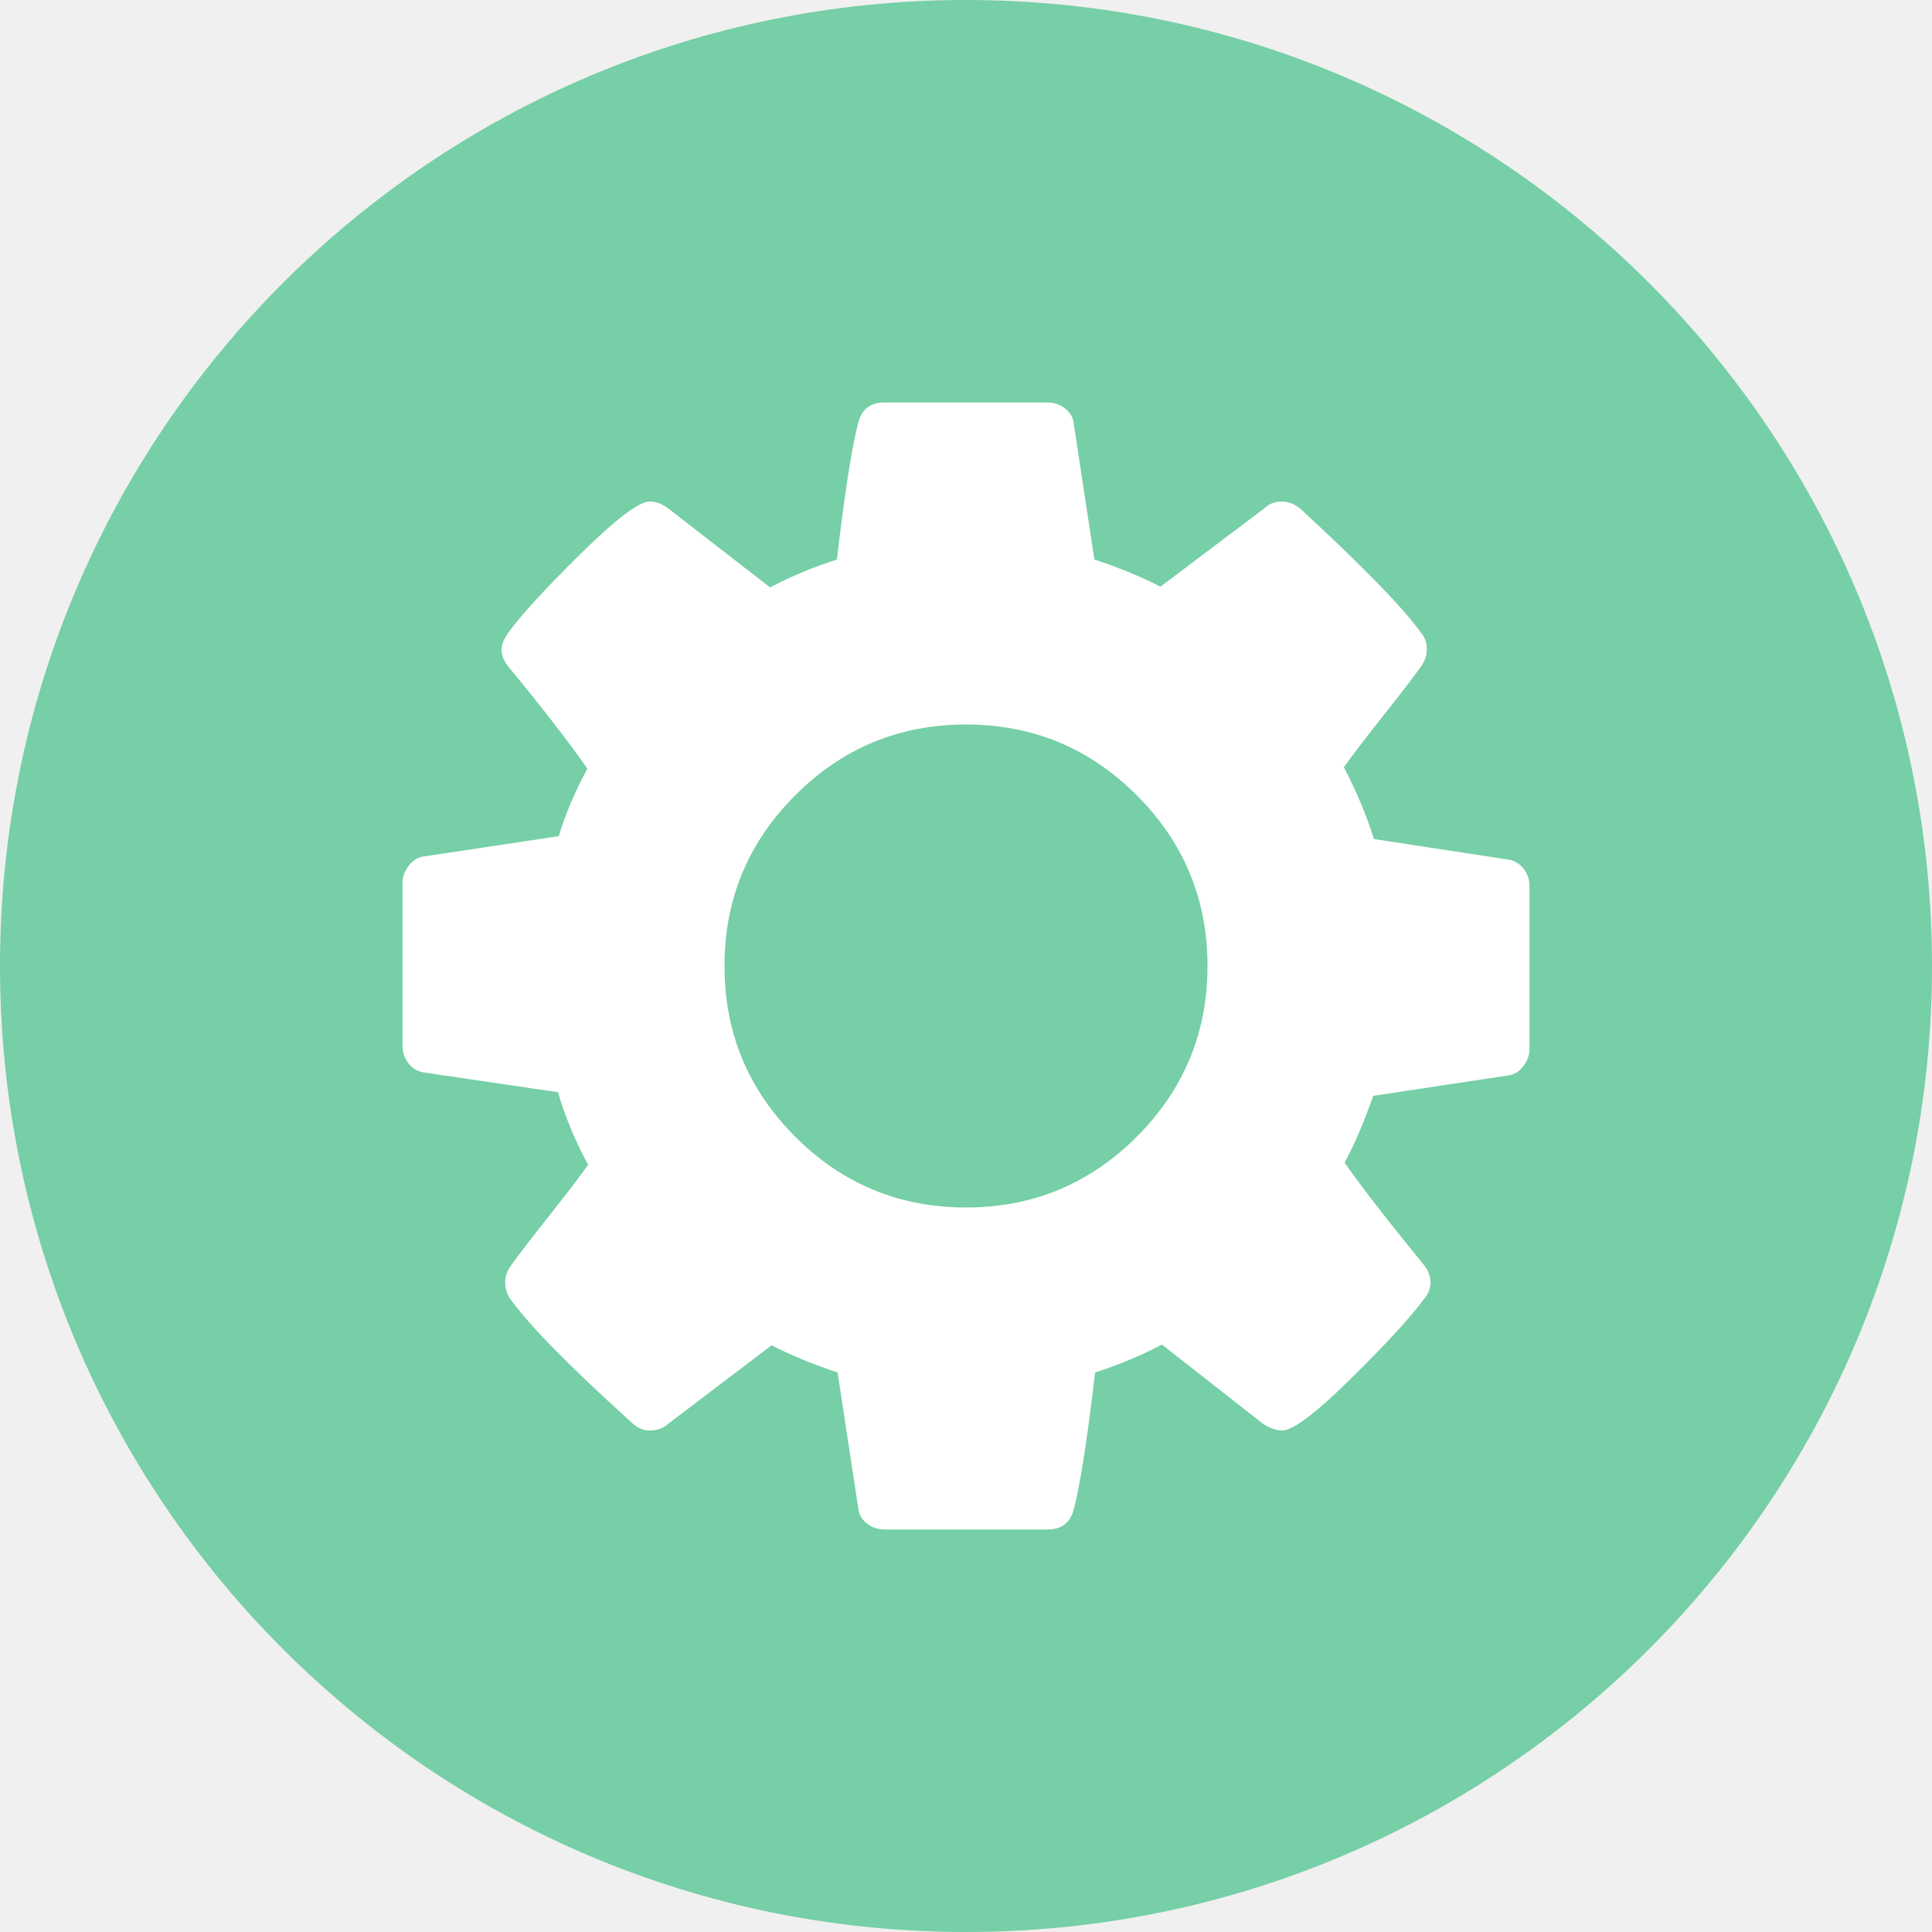
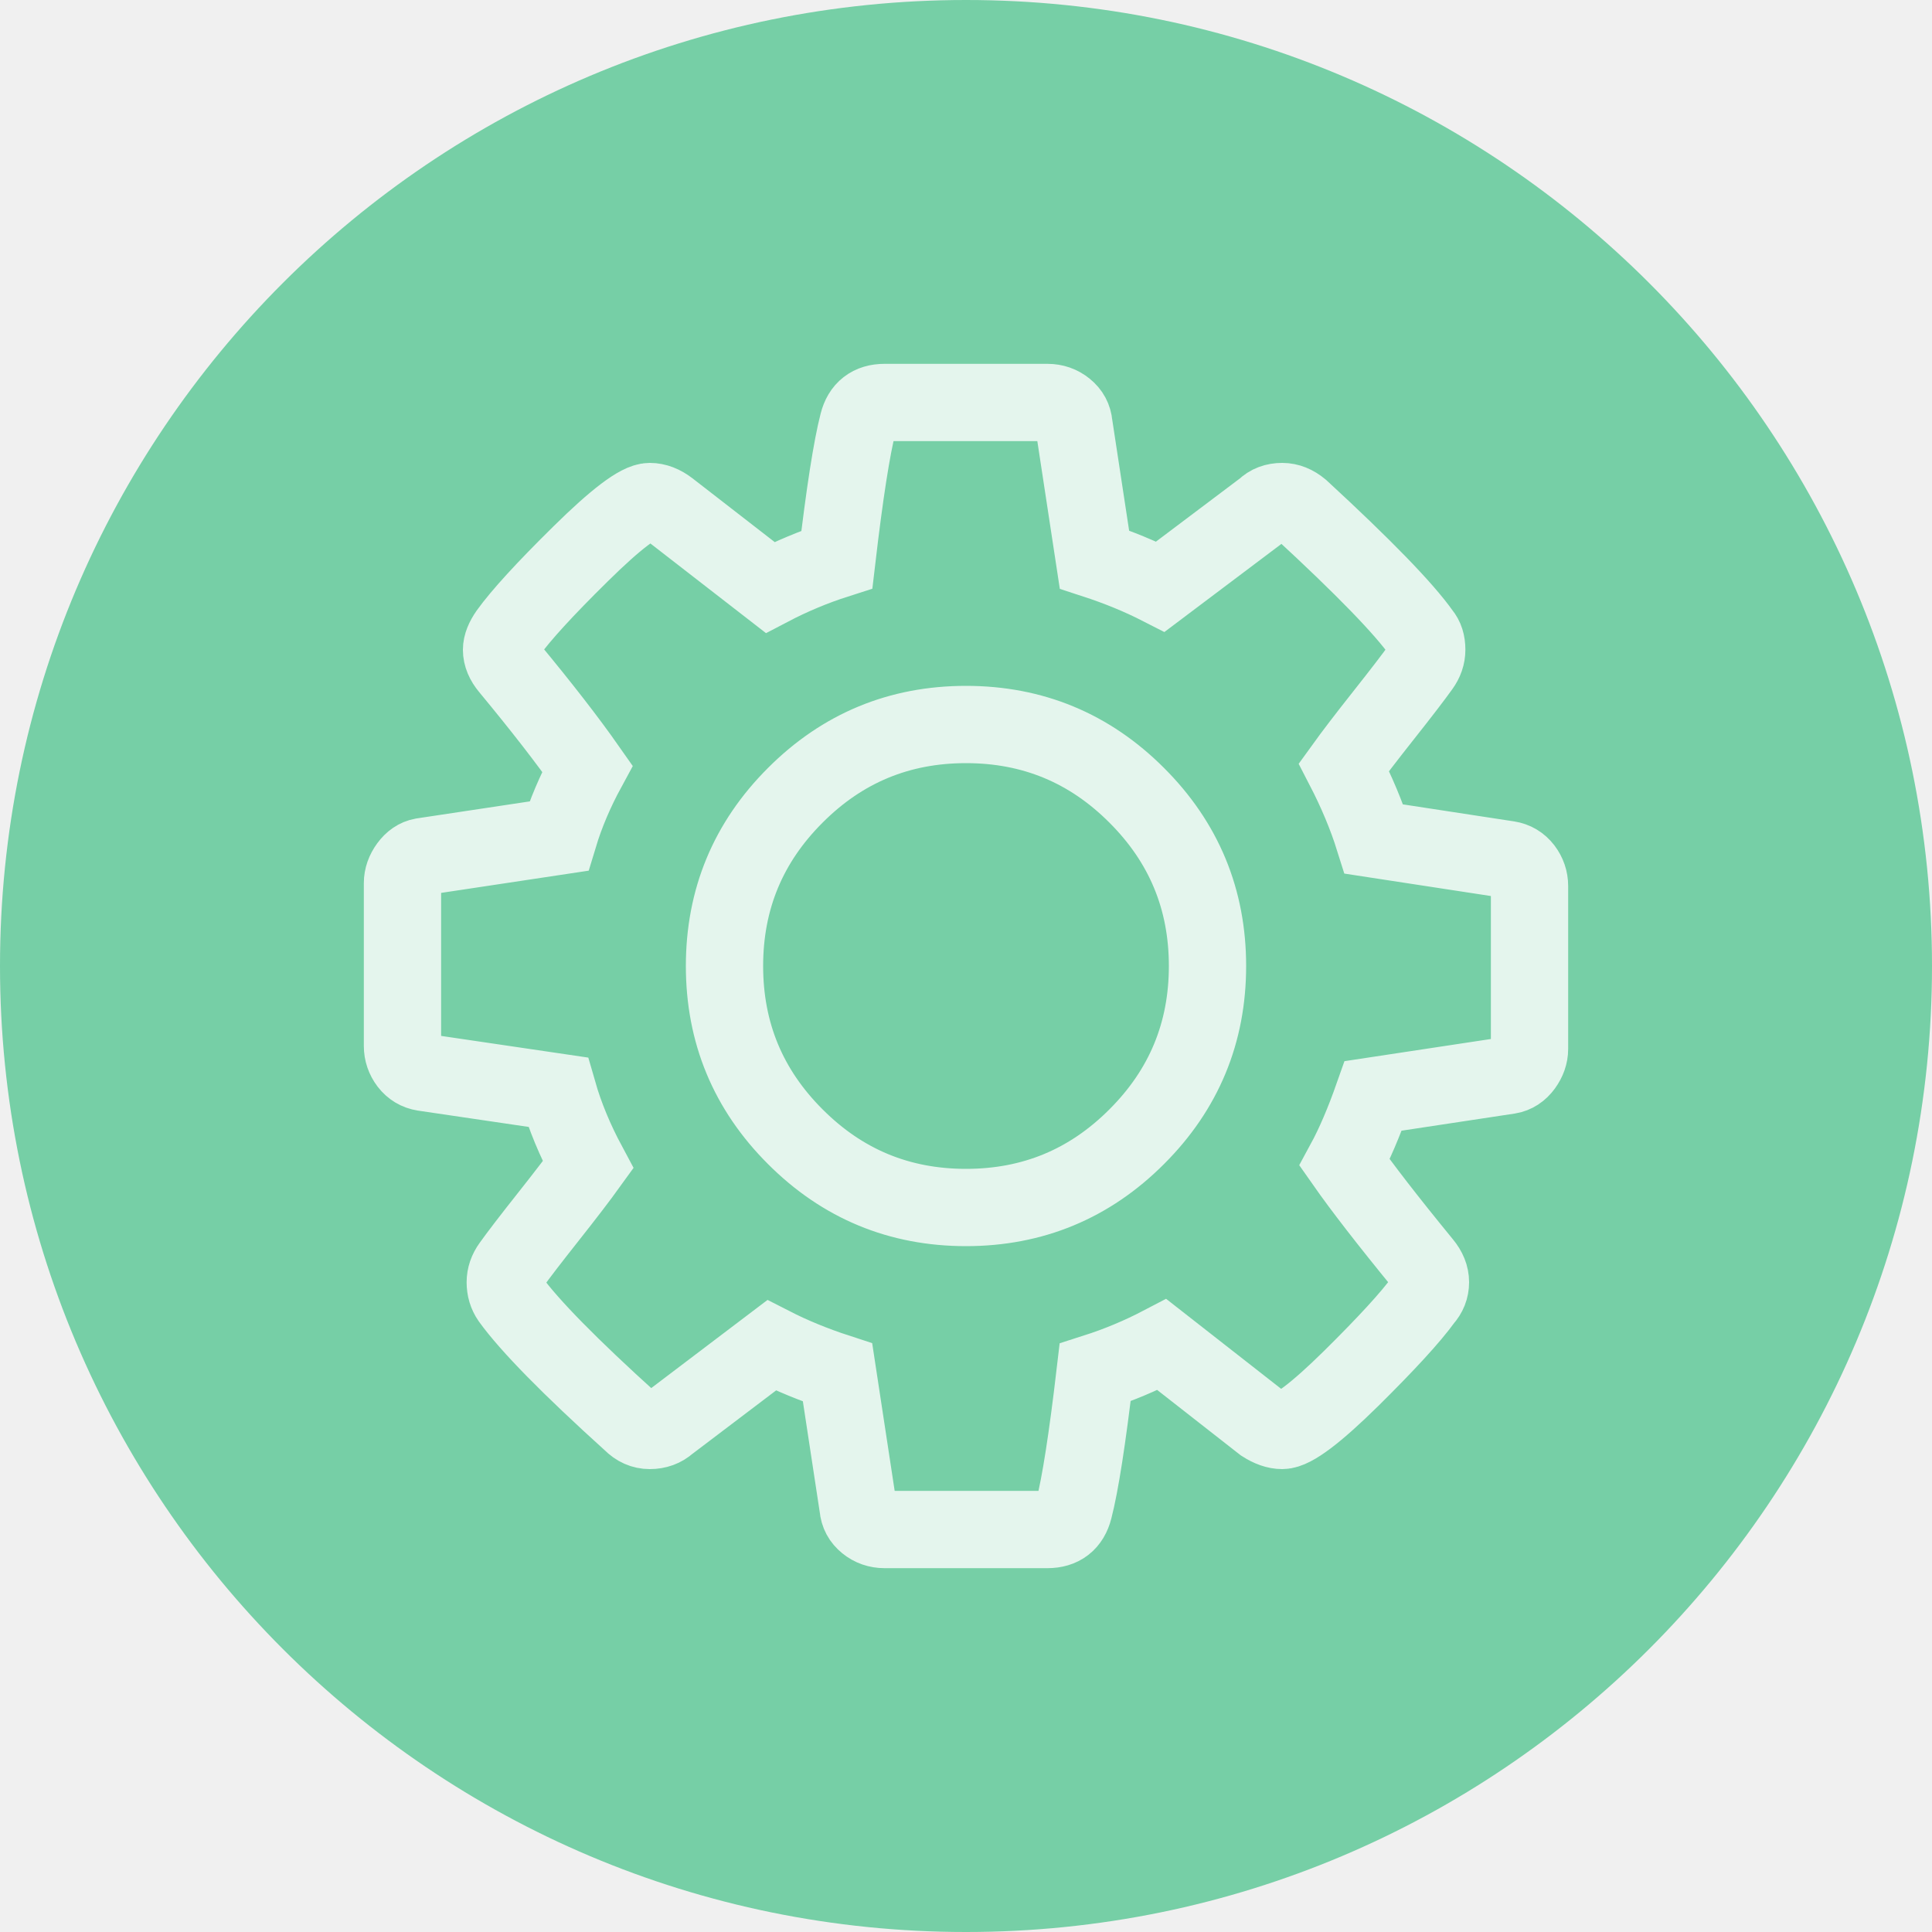
- <svg xmlns="http://www.w3.org/2000/svg" width="24px" height="24px" viewBox="0 0 24 24" version="1.1">
+ <svg xmlns="http://www.w3.org/2000/svg" width="25px" height="25px" viewBox="0 0 25 25" version="1.1">
  <defs />
-   <g id="09-Invitations-and-joining" stroke="none" stroke-width="1" fill="none" fill-rule="evenodd">
-     <g id="09_1-Invite-members" transform="translate(-886, -25)">
-       <g id="Room-header" transform="translate(210, 0)">
-         <g id="icons_settings" transform="translate(676, 25)">
-           <circle id="Oval-1-Copy-7" fill="#76CFA6" cx="12" cy="12" r="12" />
-           <path d="M15,12 C15,11.172 14.707,10.465 14.121,9.879 C13.535,9.293 12.828,9 12,9 C11.172,9 10.465,9.293 9.879,9.879 C9.293,10.465 9,11.172 9,12 C9,12.828 9.293,13.535 9.879,14.121 C10.465,14.707 11.172,15 12,15 C12.828,15 13.535,14.707 14.121,14.121 C14.707,13.535 15,12.828 15,12 L15,12 Z M19,11.007 L19,13.03 C19,13.103 18.976,13.173 18.927,13.24 C18.878,13.306 18.818,13.346 18.745,13.358 L17.059,13.613 C16.943,13.941 16.825,14.218 16.703,14.443 C16.916,14.747 17.241,15.166 17.678,15.701 C17.739,15.773 17.77,15.849 17.77,15.928 C17.77,16.007 17.742,16.077 17.688,16.138 C17.523,16.363 17.223,16.691 16.785,17.122 C16.348,17.554 16.062,17.77 15.928,17.77 C15.855,17.77 15.776,17.742 15.691,17.688 L14.434,16.703 C14.166,16.843 13.89,16.958 13.604,17.049 C13.507,17.876 13.419,18.441 13.34,18.745 C13.297,18.915 13.188,19 13.012,19 L10.988,19 C10.903,19 10.829,18.974 10.765,18.923 C10.701,18.871 10.666,18.806 10.66,18.727 L10.405,17.049 C10.107,16.952 9.834,16.84 9.585,16.712 L8.299,17.688 C8.239,17.742 8.163,17.77 8.072,17.77 C7.987,17.77 7.911,17.736 7.844,17.669 C7.078,16.977 6.577,16.466 6.34,16.138 C6.297,16.077 6.276,16.007 6.276,15.928 C6.276,15.855 6.3,15.786 6.349,15.719 C6.44,15.591 6.595,15.389 6.814,15.113 C7.033,14.836 7.197,14.622 7.306,14.47 C7.142,14.166 7.017,13.865 6.932,13.568 L5.264,13.322 C5.185,13.309 5.122,13.271 5.073,13.208 C5.024,13.144 5,13.072 5,12.993 L5,10.97 C5,10.897 5.024,10.827 5.073,10.76 C5.122,10.694 5.179,10.654 5.246,10.642 L6.941,10.387 C7.026,10.107 7.145,9.828 7.297,9.548 C7.054,9.202 6.729,8.783 6.322,8.29 C6.261,8.217 6.23,8.145 6.23,8.072 C6.23,8.011 6.258,7.941 6.312,7.862 C6.47,7.643 6.77,7.317 7.21,6.882 C7.651,6.448 7.938,6.23 8.072,6.23 C8.151,6.23 8.23,6.261 8.309,6.322 L9.566,7.297 C9.834,7.157 10.11,7.042 10.396,6.951 C10.493,6.124 10.581,5.559 10.66,5.255 C10.703,5.085 10.812,5 10.988,5 L13.012,5 C13.097,5 13.171,5.026 13.235,5.077 C13.299,5.129 13.334,5.194 13.34,5.273 L13.595,6.951 C13.893,7.048 14.166,7.16 14.415,7.288 L15.71,6.312 C15.764,6.258 15.837,6.23 15.928,6.23 C16.007,6.23 16.083,6.261 16.156,6.322 C16.94,7.045 17.441,7.561 17.66,7.871 C17.703,7.92 17.724,7.987 17.724,8.072 C17.724,8.145 17.7,8.214 17.651,8.281 C17.56,8.409 17.405,8.611 17.186,8.887 C16.967,9.164 16.803,9.378 16.694,9.53 C16.852,9.834 16.977,10.132 17.068,10.423 L18.736,10.678 C18.815,10.691 18.878,10.729 18.927,10.792 C18.976,10.856 19,10.928 19,11.007 L19,11.007 Z" id="icons_settings-copy" fill="#FFFFFF" />
-         </g>
+   <g id="Symbols" stroke="none" stroke-width="1" fill="none" fill-rule="evenodd">
+     <g id="Room-list-Copy-3" transform="translate(-165, -726)">
+       <g id="icons_settings" transform="translate(165, 726)">
+         <path d="M12.5,25 C19.404,25 25,19.404 25,12.5 C25,5.596 19.404,0 12.5,0 C5.596,0 0,5.596 0,12.5 C0,19.404 5.596,25 12.5,25 Z" id="Oval-1-Copy-7" fill="#76CFA6" />
+         <path d="M15.625,12.5 C15.625,11.637 15.32,10.901 14.709,10.291 C14.099,9.68 13.363,9.375 12.5,9.375 C11.637,9.375 10.901,9.68 10.291,10.291 C9.68,10.901 9.375,11.637 9.375,12.5 C9.375,13.363 9.68,14.099 10.291,14.709 C10.901,15.32 11.637,15.625 12.5,15.625 C13.363,15.625 14.099,15.32 14.709,14.709 C15.32,14.099 15.625,13.363 15.625,12.5 L15.625,12.5 Z M19.792,11.465 L19.792,13.573 C19.792,13.649 19.766,13.722 19.716,13.791 C19.665,13.861 19.602,13.902 19.526,13.915 L17.769,14.181 C17.649,14.522 17.526,14.81 17.399,15.044 C17.621,15.361 17.959,15.798 18.415,16.355 C18.478,16.431 18.51,16.51 18.51,16.592 C18.51,16.674 18.481,16.747 18.424,16.81 C18.254,17.045 17.94,17.386 17.485,17.836 C17.029,18.285 16.731,18.51 16.592,18.51 C16.516,18.51 16.434,18.481 16.345,18.424 L15.035,17.399 C14.756,17.545 14.468,17.665 14.171,17.76 C14.07,18.621 13.978,19.209 13.896,19.526 C13.851,19.703 13.737,19.792 13.554,19.792 L11.446,19.792 C11.358,19.792 11.28,19.765 11.214,19.711 C11.147,19.657 11.111,19.589 11.104,19.507 L10.838,17.76 C10.528,17.659 10.244,17.542 9.984,17.409 L8.645,18.424 C8.582,18.481 8.503,18.51 8.408,18.51 C8.319,18.51 8.24,18.475 8.171,18.405 C7.373,17.684 6.851,17.152 6.604,16.81 C6.56,16.747 6.538,16.674 6.538,16.592 C6.538,16.516 6.563,16.443 6.613,16.374 C6.708,16.241 6.87,16.03 7.098,15.742 C7.326,15.454 7.496,15.231 7.61,15.073 C7.44,14.756 7.31,14.443 7.221,14.133 L5.484,13.877 C5.401,13.864 5.335,13.824 5.284,13.758 C5.234,13.692 5.208,13.617 5.208,13.535 L5.208,11.427 C5.208,11.351 5.234,11.278 5.284,11.209 C5.335,11.139 5.395,11.098 5.465,11.085 L7.231,10.819 C7.319,10.528 7.443,10.237 7.601,9.946 C7.348,9.585 7.009,9.148 6.585,8.636 C6.522,8.56 6.49,8.484 6.49,8.408 C6.49,8.345 6.519,8.272 6.576,8.19 C6.74,7.962 7.052,7.621 7.511,7.169 C7.97,6.716 8.269,6.49 8.408,6.49 C8.49,6.49 8.573,6.522 8.655,6.585 L9.965,7.601 C10.244,7.455 10.532,7.335 10.829,7.24 C10.93,6.379 11.022,5.791 11.104,5.474 C11.149,5.297 11.263,5.208 11.446,5.208 L13.554,5.208 C13.642,5.208 13.72,5.235 13.786,5.289 C13.853,5.343 13.889,5.411 13.896,5.493 L14.162,7.24 C14.472,7.341 14.756,7.458 15.016,7.591 L16.364,6.576 C16.421,6.519 16.497,6.49 16.592,6.49 C16.674,6.49 16.753,6.522 16.829,6.585 C17.646,7.338 18.168,7.876 18.396,8.199 C18.44,8.25 18.462,8.319 18.462,8.408 C18.462,8.484 18.437,8.557 18.387,8.626 C18.292,8.759 18.13,8.97 17.902,9.258 C17.674,9.546 17.504,9.769 17.39,9.927 C17.554,10.244 17.684,10.554 17.779,10.857 L19.516,11.123 C19.599,11.136 19.665,11.176 19.716,11.242 C19.766,11.308 19.792,11.383 19.792,11.465 L19.792,11.465 Z" id="icons_settings-copy" stroke="#FFFFFF" opacity="0.8" />
      </g>
    </g>
  </g>
</svg>
